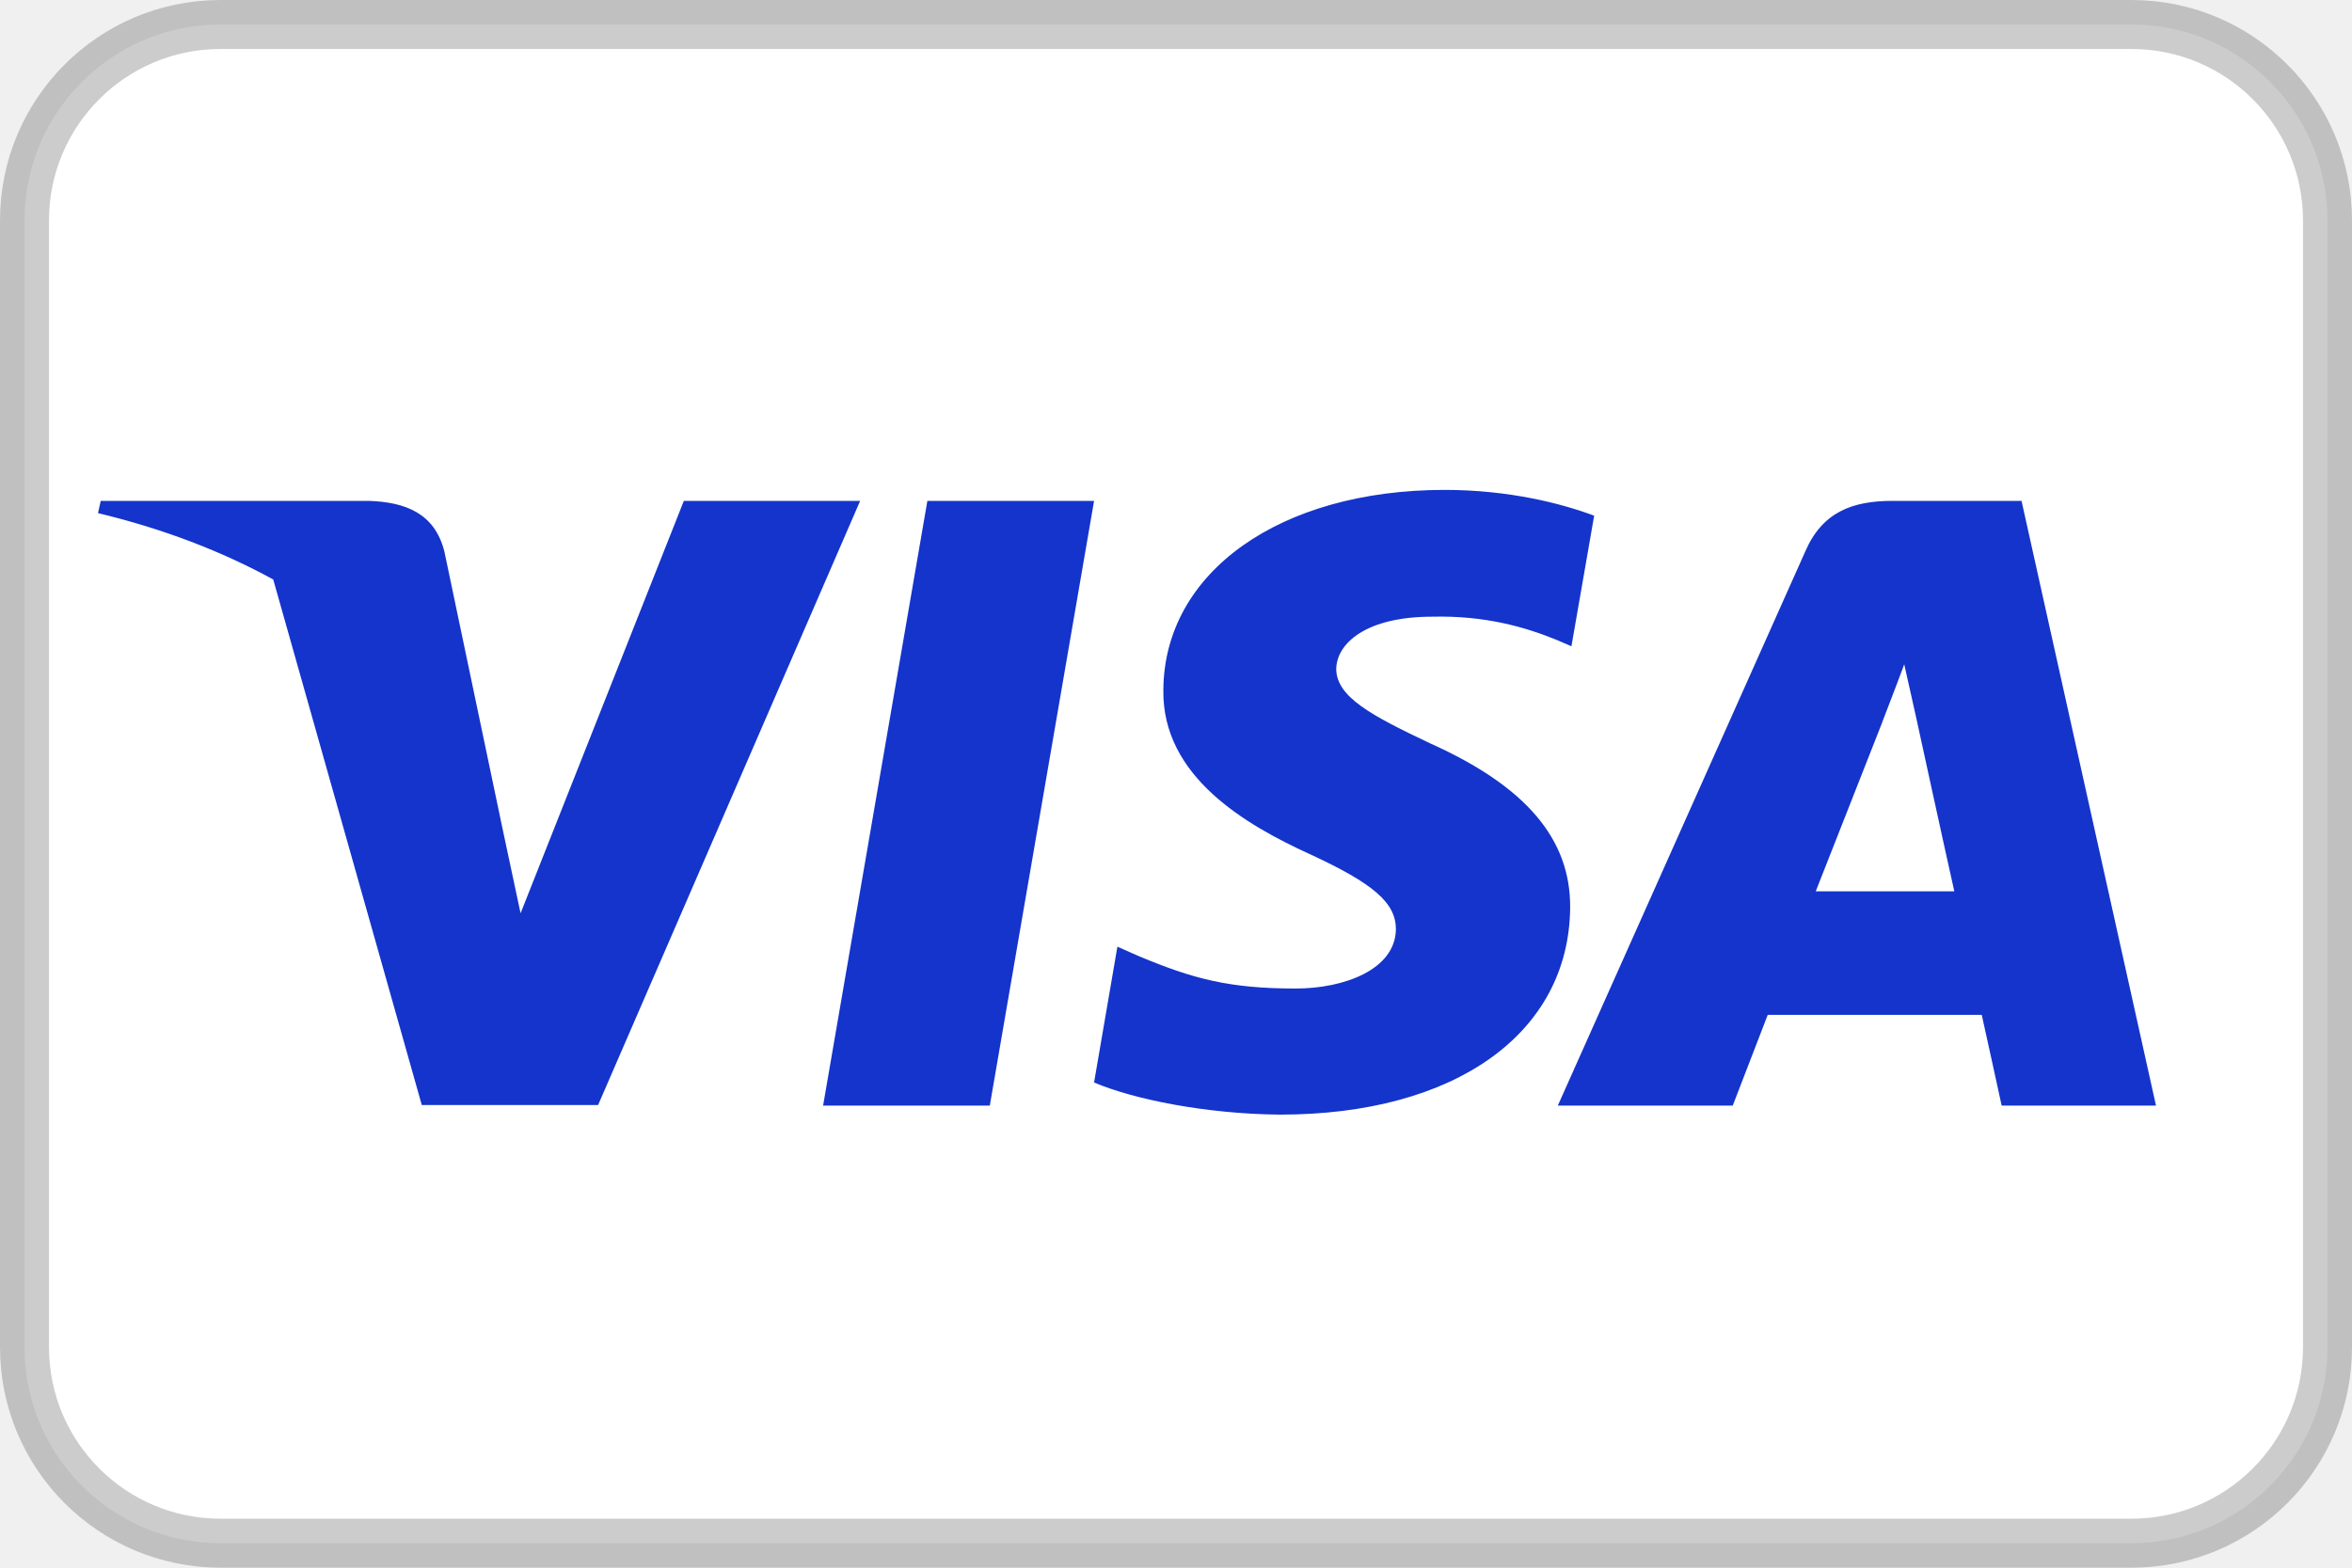
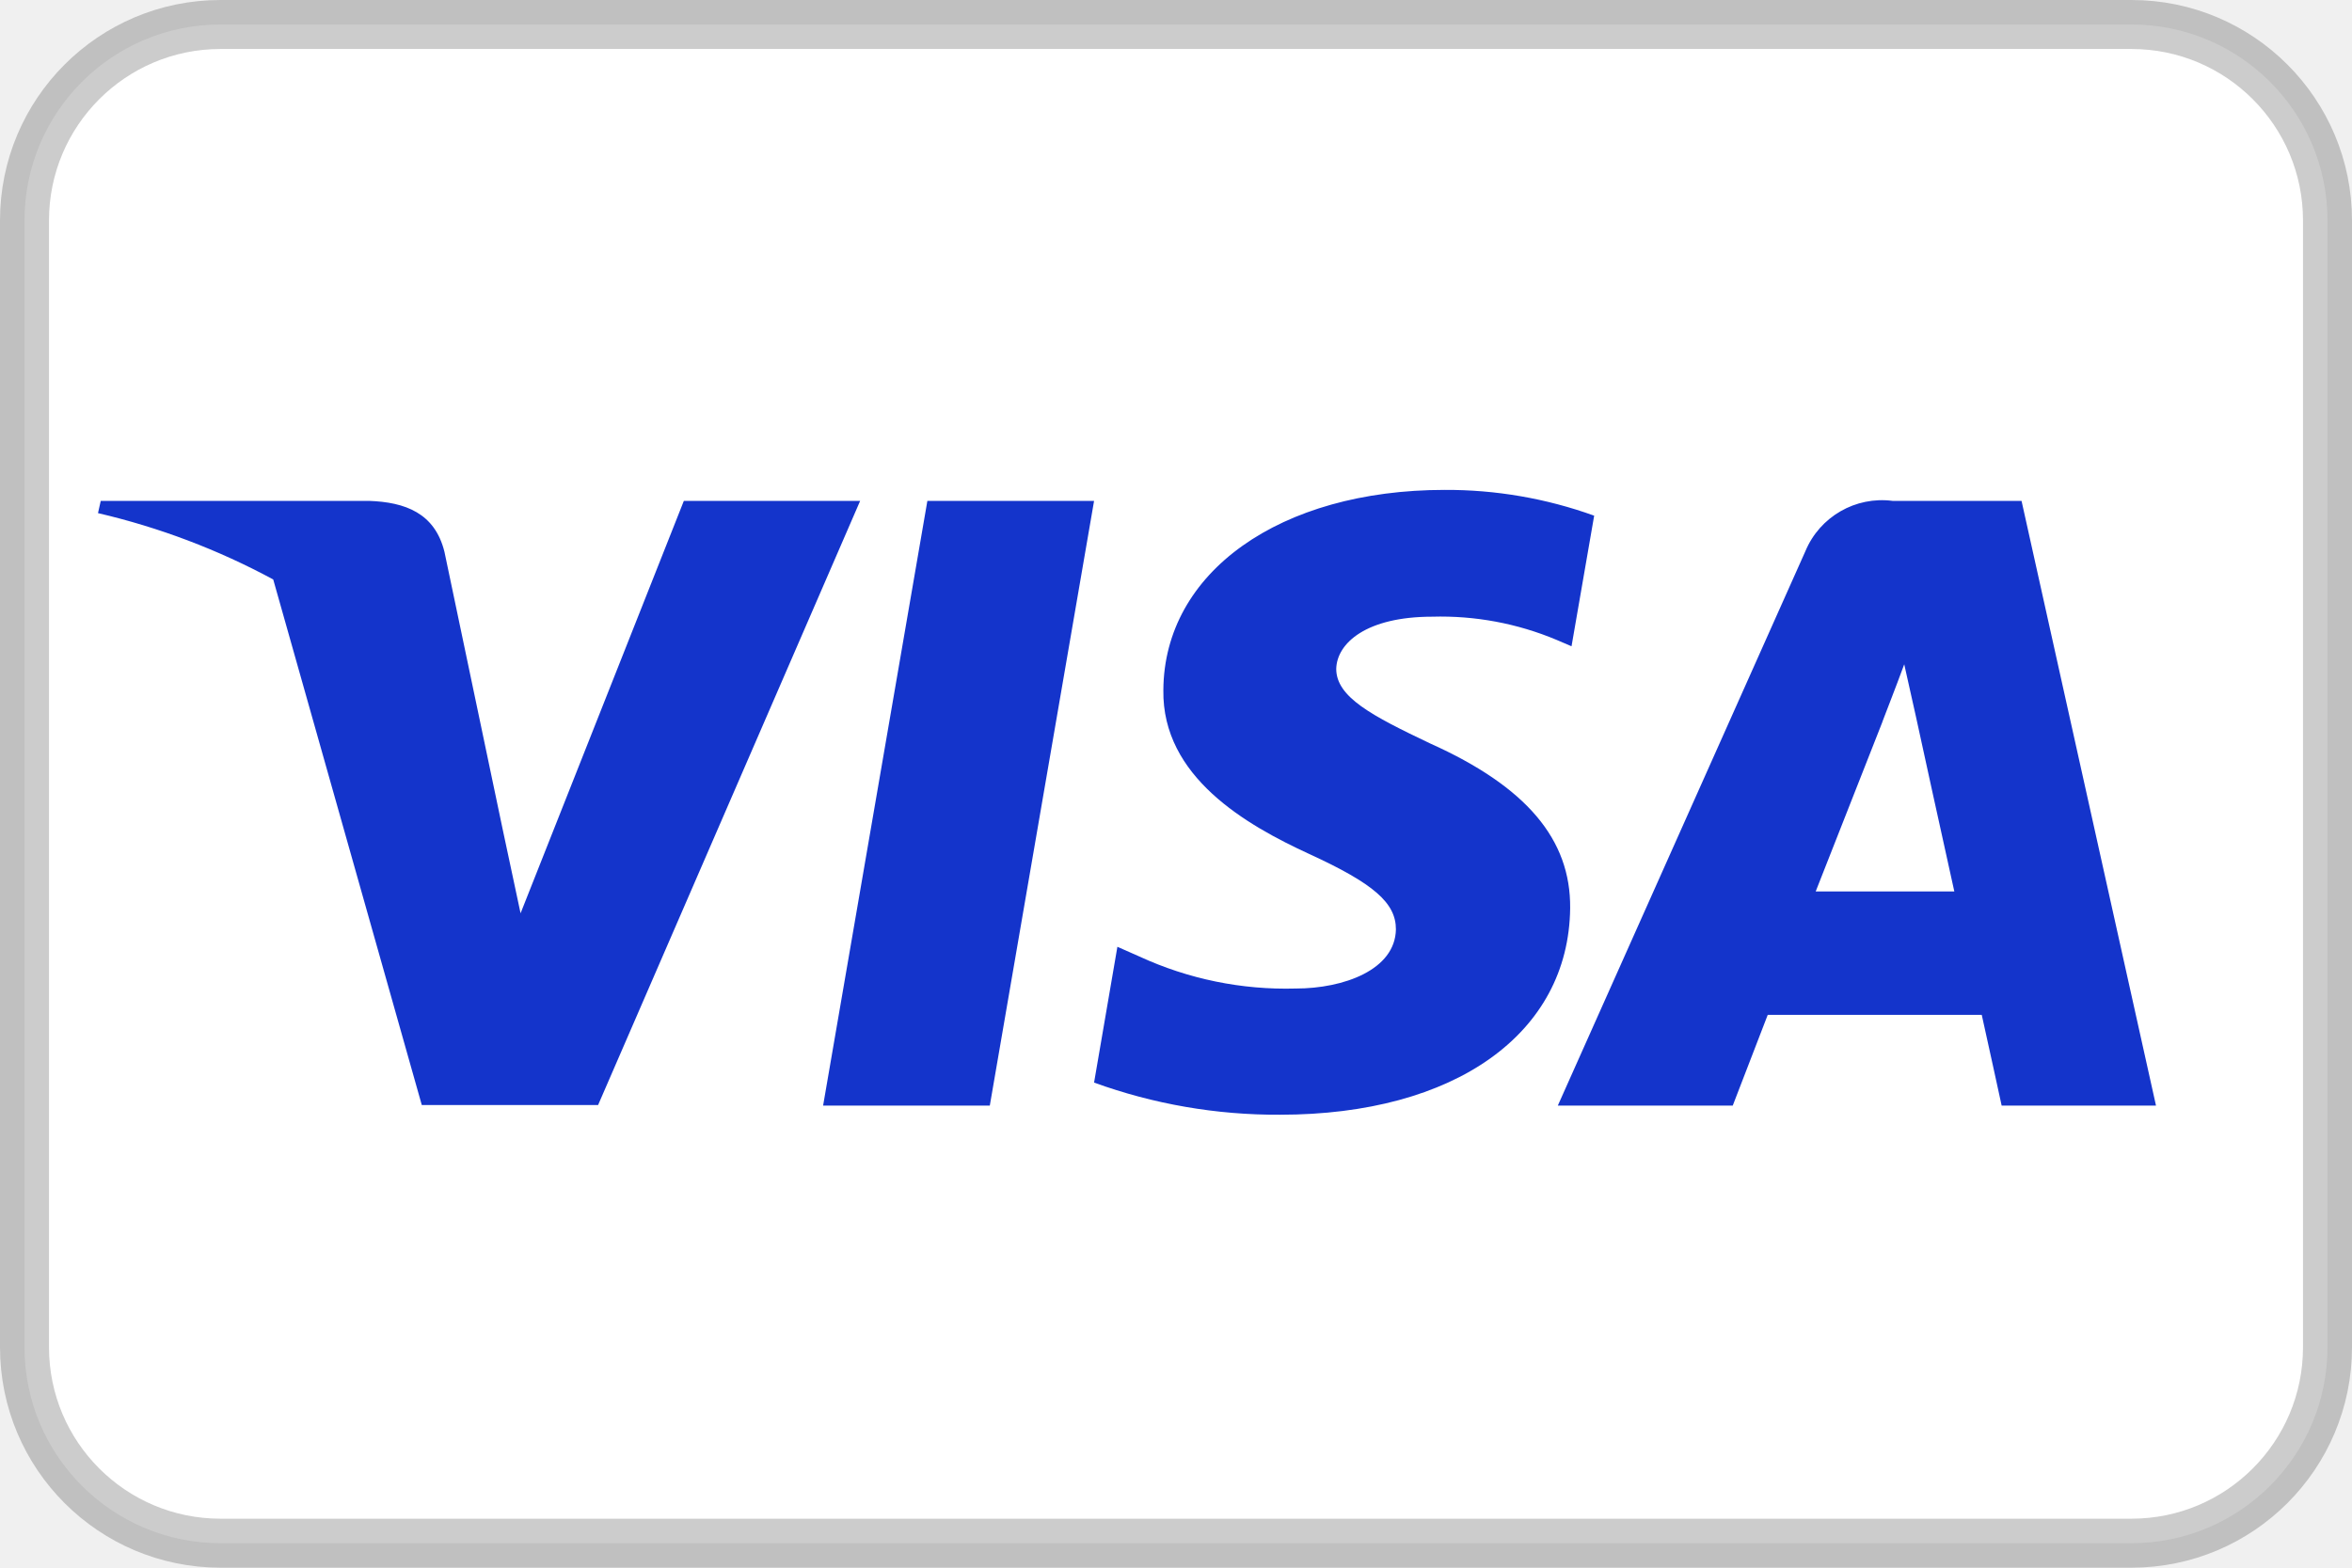
- <svg xmlns="http://www.w3.org/2000/svg" width="24px" height="16px" viewBox="0 0 24 16" version="1.1">
-   <g id="319" stroke="none" stroke-width="1" fill="none" fill-rule="evenodd">
-     <g id="New-Icons" transform="translate(-80, -280)" fill-rule="nonzero">
-       <g id="Card-Brands" transform="translate(40, 200)">
-         <g id="Color" transform="translate(0, 80)">
-           <g id="Visa" transform="translate(40, 0)">
-             <rect id="Container" stroke-opacity="0.2" stroke="#000000" stroke-width="0.5" fill="#FFFFFF" x="0.25" y="0.25" width="23.5" height="15.5" rx="2" />
-             <path d="M2.788,5.914 C2.265,5.628 1.668,5.397 1,5.237 L1.028,5.112 L3.765,5.112 C4.136,5.125 4.437,5.237 4.535,5.631 L5.13,8.467 L5.312,9.321 L6.978,5.112 L8.777,5.112 L6.103,11.278 L4.304,11.278 L2.788,5.914 L2.788,5.914 Z M10.1,11.284 L8.399,11.284 L9.463,5.112 L11.164,5.112 L10.1,11.284 Z M16.267,5.263 L16.035,6.596 L15.882,6.53 C15.574,6.405 15.167,6.281 14.614,6.294 C13.943,6.294 13.642,6.563 13.635,6.825 C13.635,7.114 13.999,7.305 14.594,7.587 C15.574,8.027 16.029,8.566 16.022,9.268 C16.008,10.549 14.846,11.376 13.061,11.376 C12.298,11.369 11.563,11.218 11.164,11.048 L11.402,9.662 L11.626,9.761 C12.179,9.991 12.543,10.089 13.222,10.089 C13.712,10.089 14.237,9.898 14.244,9.485 C14.244,9.216 14.02,9.019 13.362,8.716 C12.718,8.421 11.857,7.928 11.871,7.042 C11.878,5.84 13.061,5 14.741,5 C15.399,5 15.931,5.138 16.267,5.263 Z M18.528,9.097 L19.942,9.097 C19.872,8.789 19.55,7.311 19.55,7.311 L19.431,6.78 C19.347,7.009 19.2,7.384 19.207,7.371 C19.207,7.371 18.668,8.743 18.528,9.097 Z M20.628,5.112 L22,11.284 L20.425,11.284 C20.425,11.284 20.271,10.575 20.222,10.358 L18.038,10.358 C17.975,10.522 17.681,11.284 17.681,11.284 L15.896,11.284 L18.423,5.624 C18.598,5.223 18.906,5.112 19.312,5.112 L20.628,5.112 L20.628,5.112 Z" id="Shape" fill="#1434CB" />
-           </g>
-         </g>
-       </g>
-     </g>
-   </g>
+ <svg xmlns="http://www.w3.org/2000/svg" viewBox="0 0 24 16">
+   <rect x="0.25" y="0.25" width="23.5" height="15.5" rx="2" fill="#fff" stroke="#000" stroke-opacity="0.2" stroke-width="0.5" />
+   <path d="M2.788,5.914A7.202,7.202,0,0,0,1,5.237l.028-.125H3.765c.371.013.672.125.77.519l.595,2.836.182.854L6.978,5.112H8.777L6.103,11.278H4.304L2.788,5.914ZM10.1,11.284H8.399l1.064-6.172H11.164Zm6.167-6.021-.231,1.333L15.882,6.53a3.054,3.054,0,0,0-1.267-.236c-.672,0-.973.269-.98.532,0,.289.364.479.959.762.98.44,1.435.978,1.428,1.681-.014,1.28-1.176,2.108-2.961,2.108a5.478,5.478,0,0,1-1.897-.328l.238-1.386.224.099A3.573,3.573,0,0,0,13.222,10.089c.49,0,1.015-.191,1.022-.604,0-.269-.224-.466-.882-.768-.644-.296-1.505-.788-1.491-1.674C11.878,5.84,13.061,5,14.741,5A4.436,4.436,0,0,1,16.267,5.263Zm2.261,3.835h1.414c-.07-.309-.392-1.786-.392-1.786l-.119-.532c-.084.23-.231.604-.224.591C19.207,7.371,18.668,8.743,18.528,9.097ZM20.628,5.112,22,11.284H20.425s-.154-.709-.203-.926H18.038c-.063.164-.357.926-.357.926h-1.785l2.527-5.66a.846.846,0,0,1,.889-.512Z" fill="#1434cb" />
</svg>
